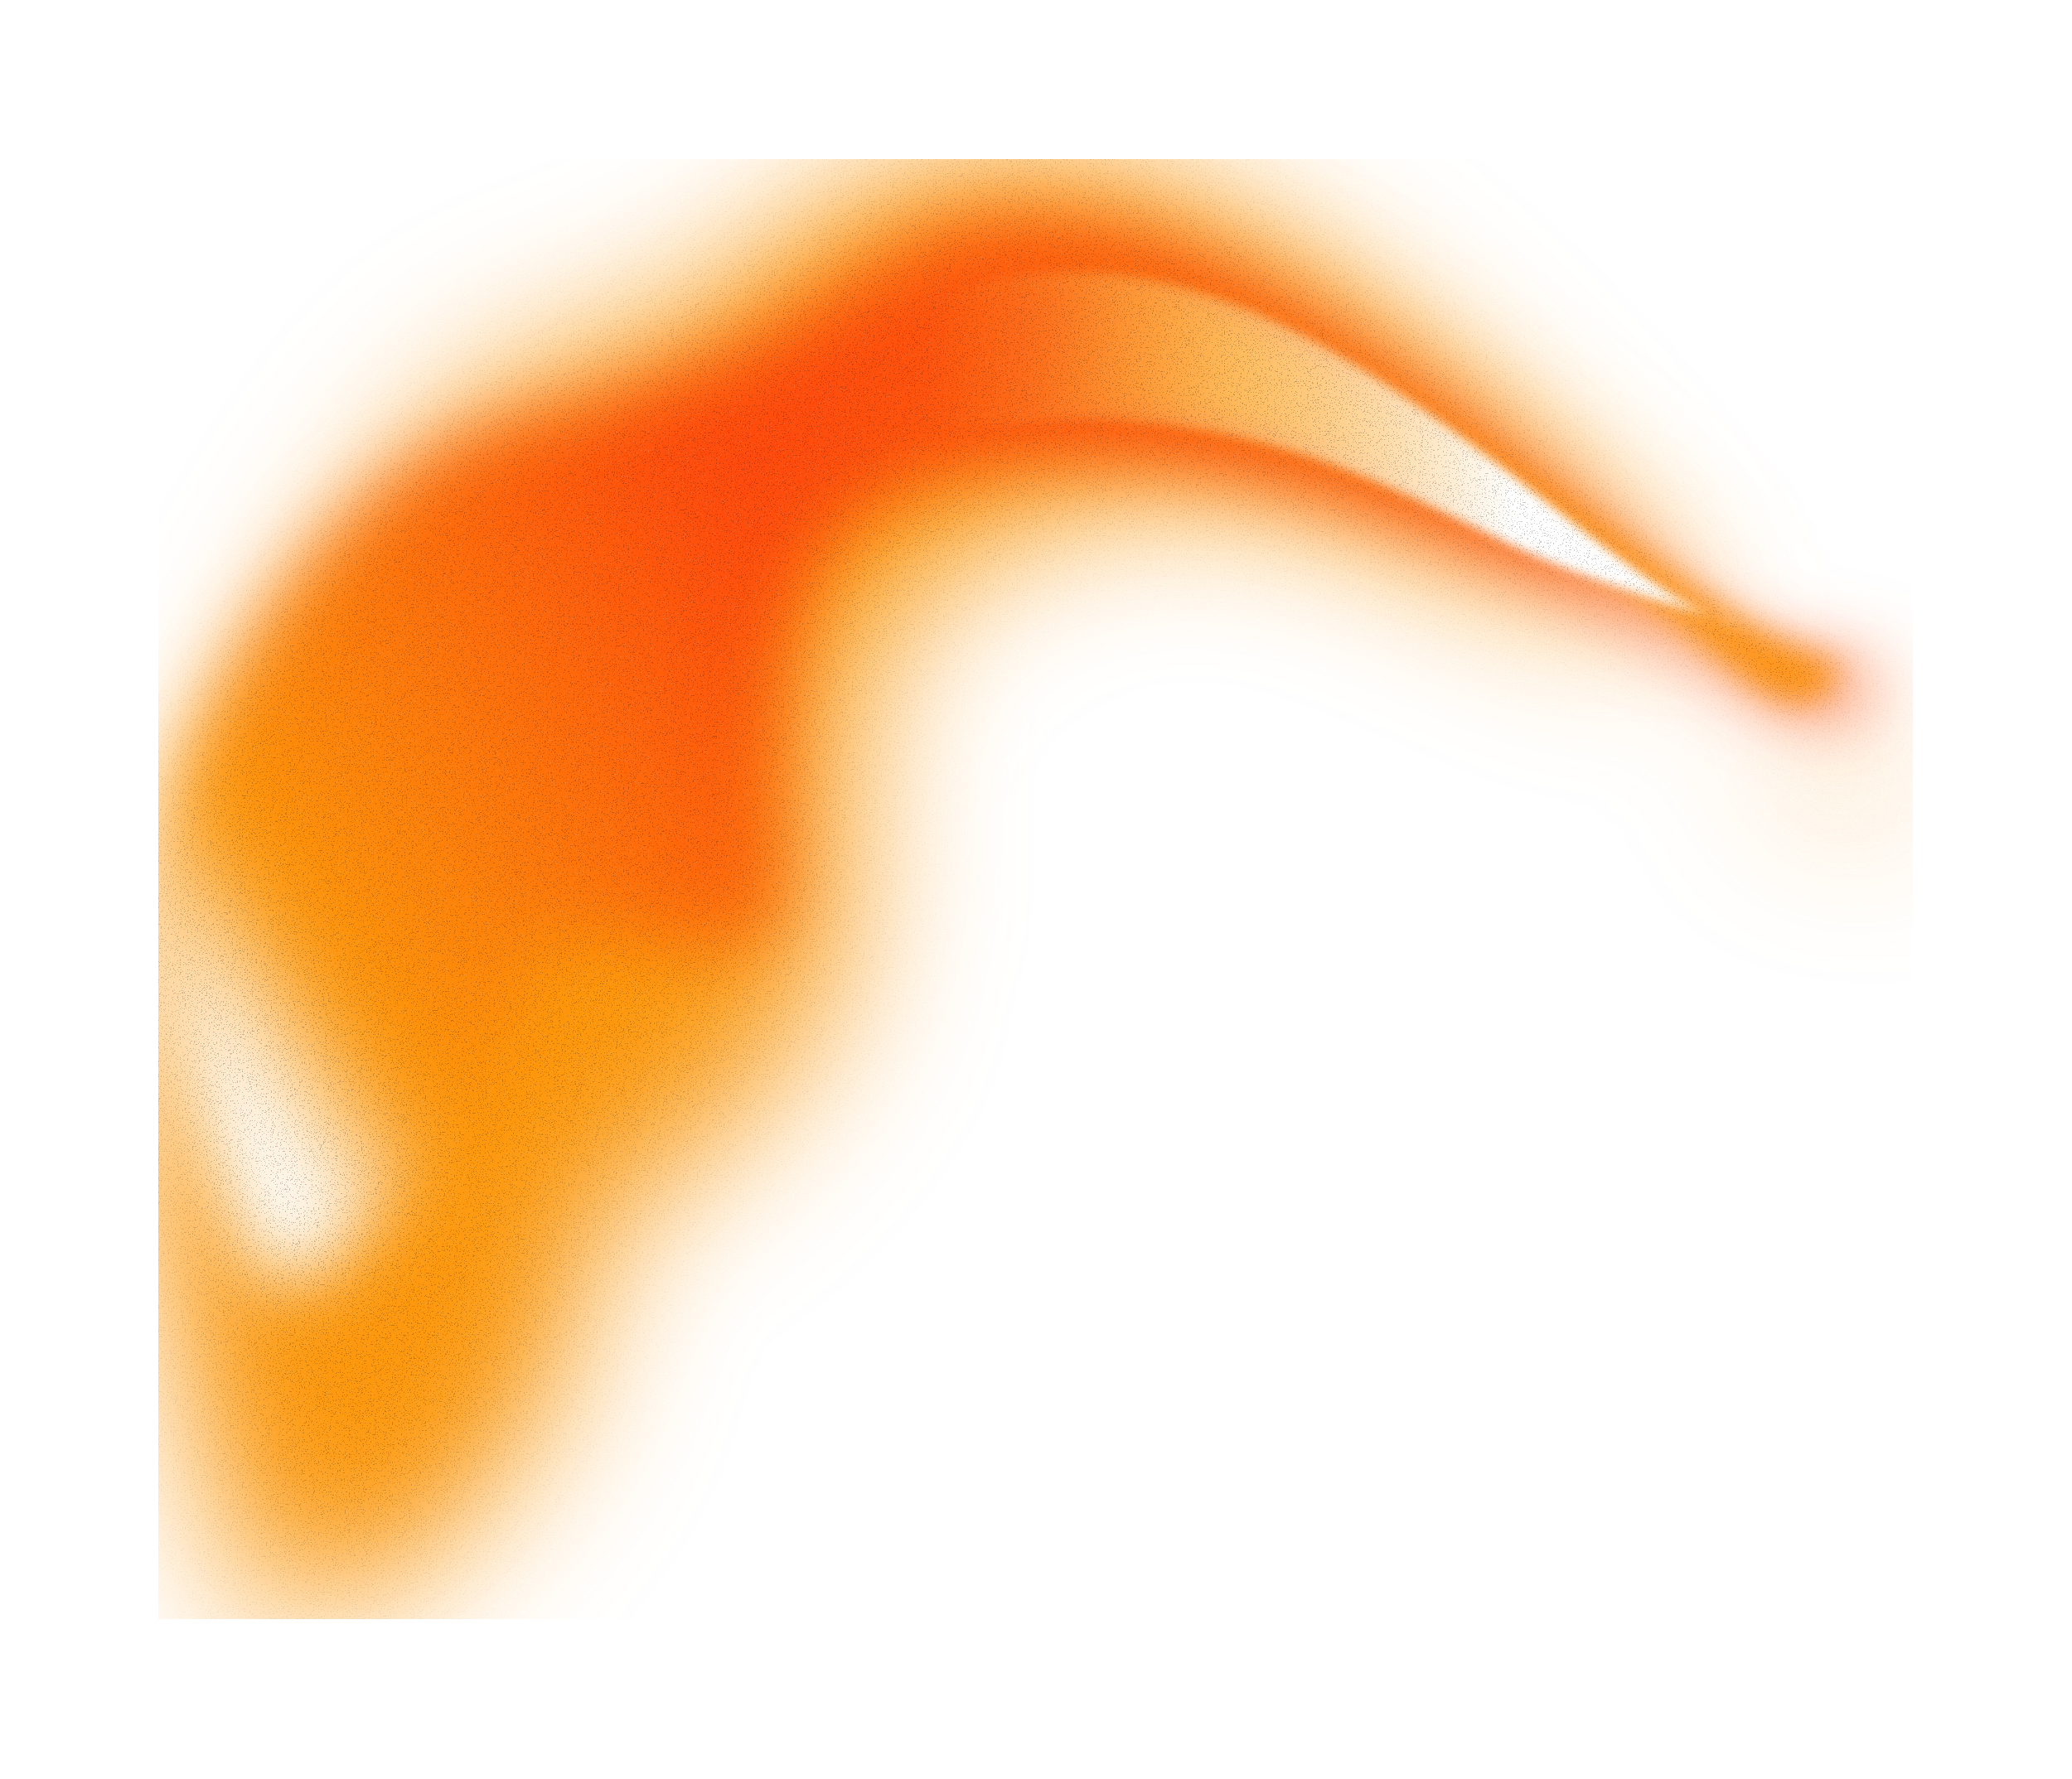
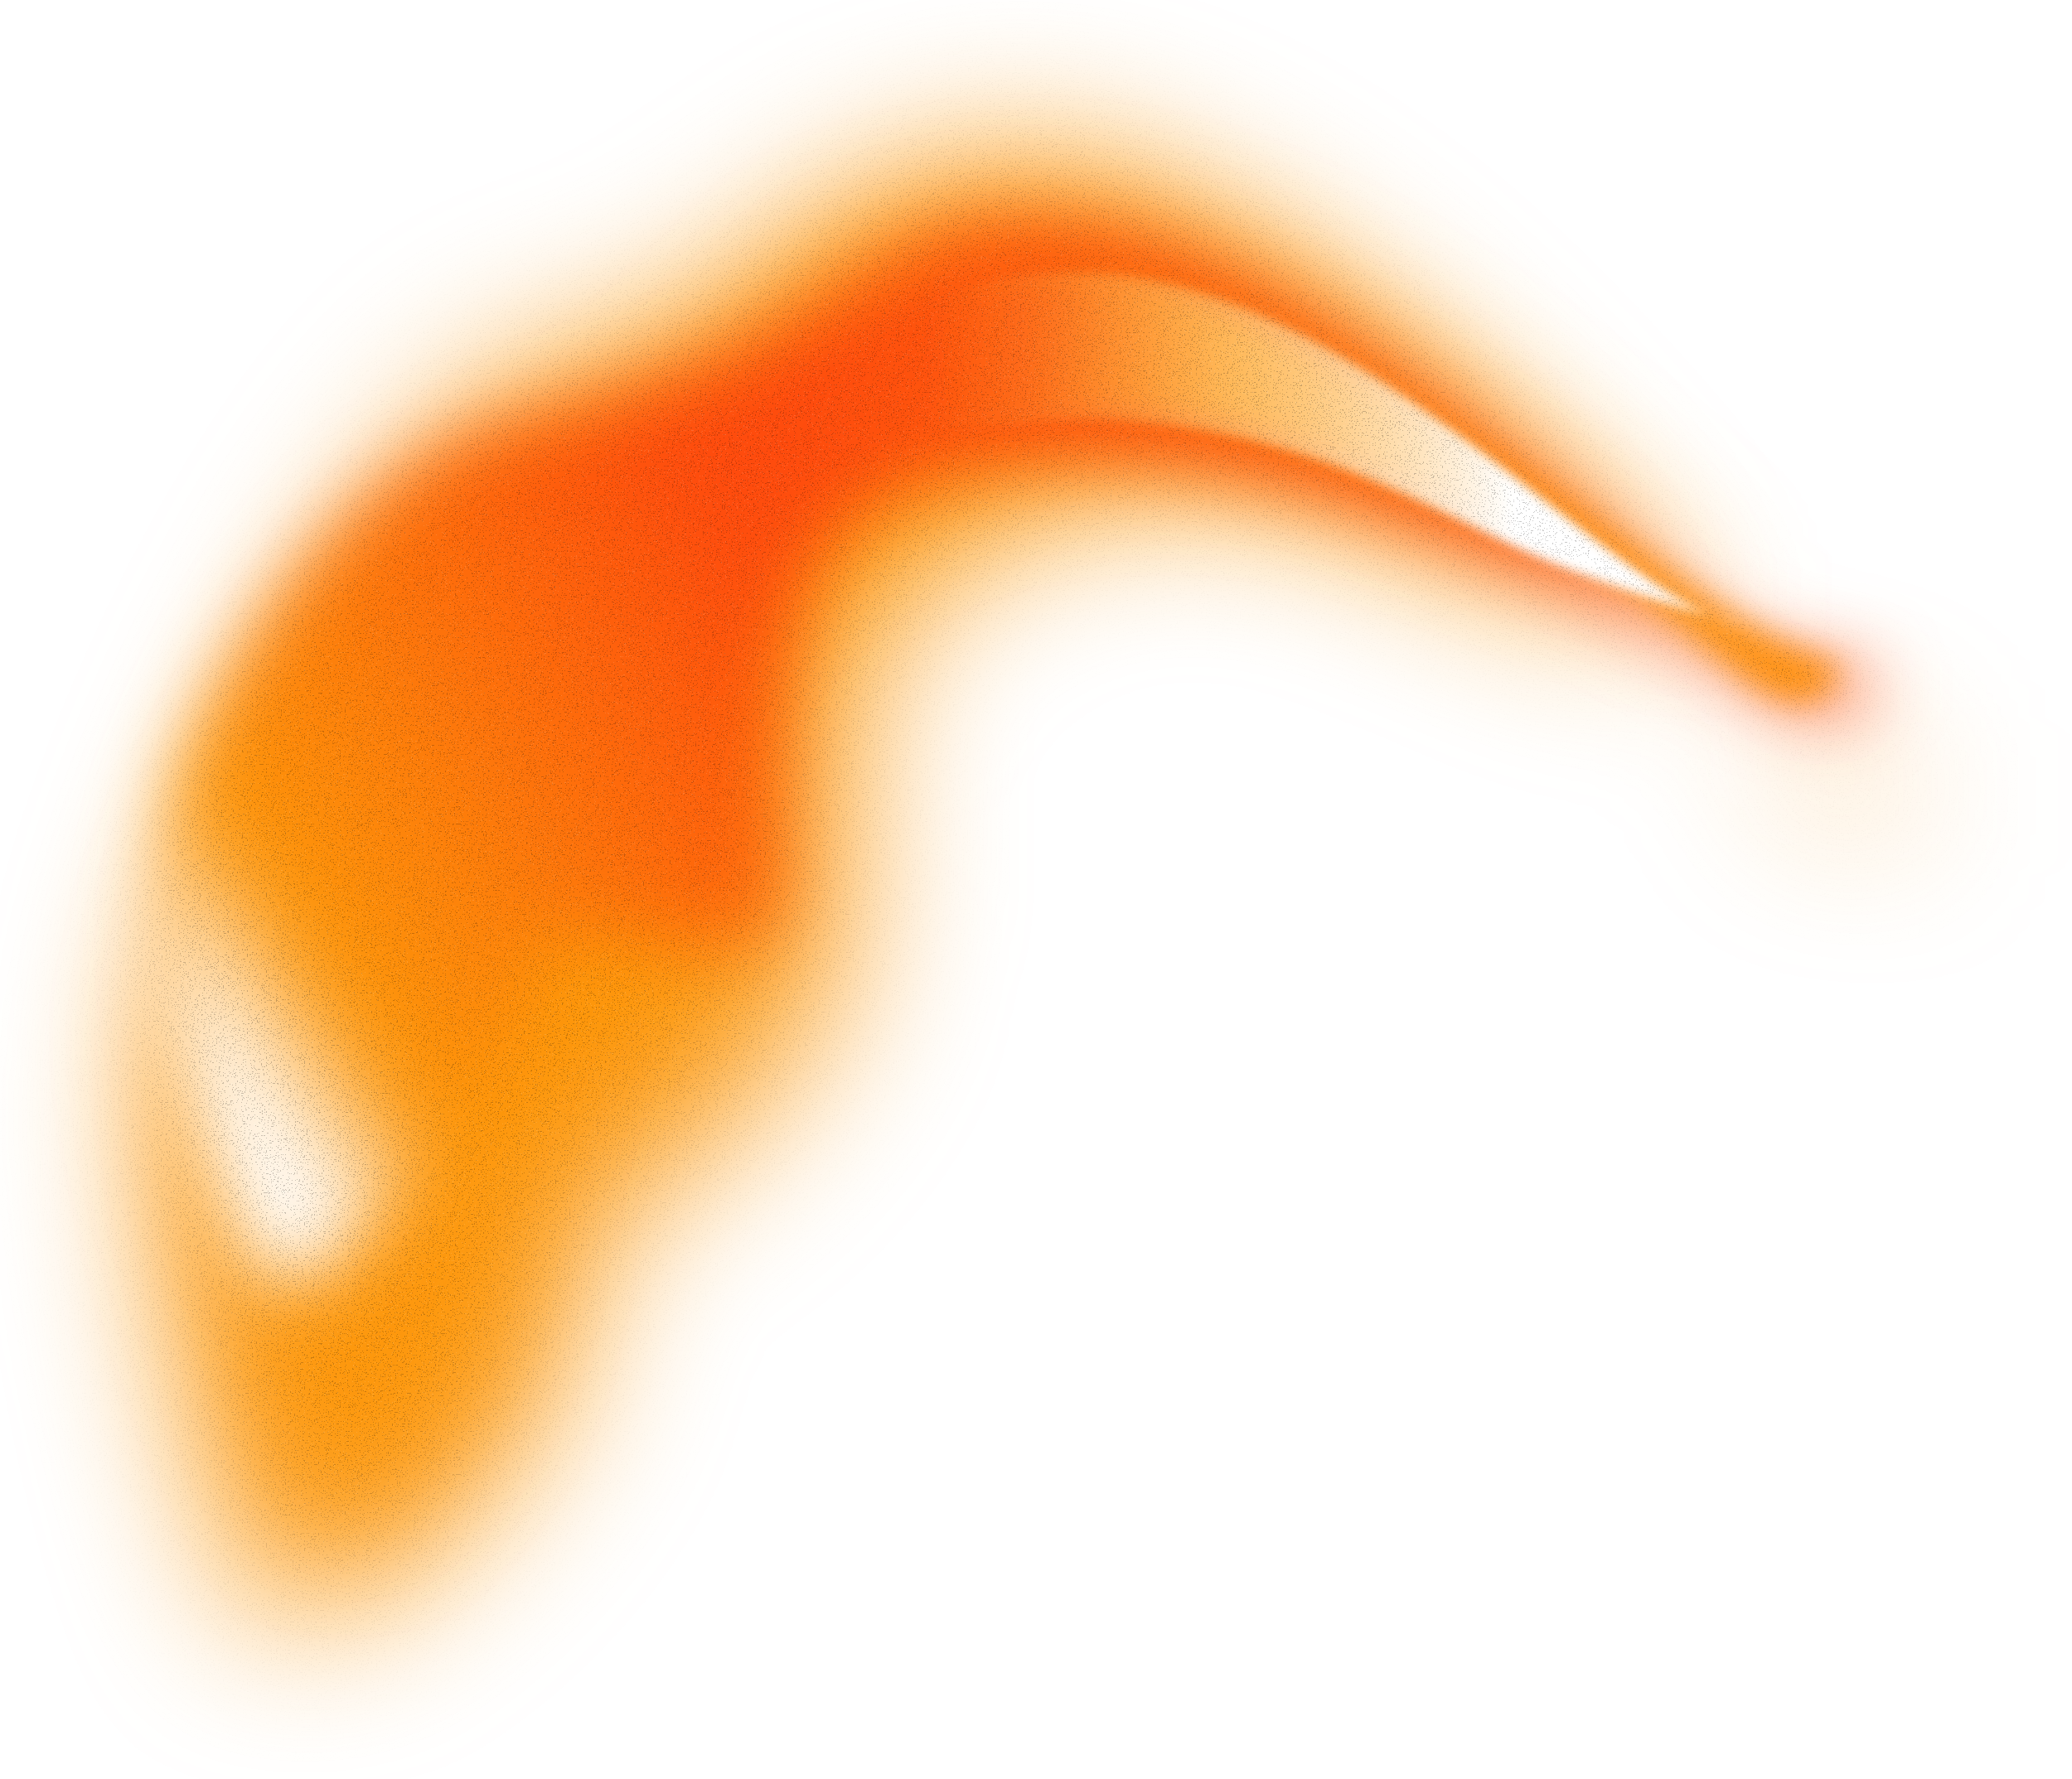
<svg xmlns="http://www.w3.org/2000/svg" preserveAspectRatio="none" overflow="visible" style="display: block;" width="1958.2" height="1681.11" viewBox="0 0 1958.2 1681.11" fill="none">
  <g id="Gradient (background)" filter="url(#filter0_nn_0_7)">
    <g id="Blue" filter="url(#filter1_f_0_7)">
      <path d="M1807.24 763.132C1743.07 784.876 1694.64 713.814 1621.93 651.44C1617.52 647.946 1613.16 644.327 1608.87 640.574C1608.87 640.573 1608.87 640.573 1608.87 640.573C1585.74 621.937 1560.13 604.668 1530.89 591.658C1308.24 492.58 1161.04 413.787 983.754 483.57C684.572 601.328 860.156 826.988 764.18 966.299C630.039 1161 544.22 1100.55 542.281 1232.32C540.341 1364.1 301.417 1562.66 258.399 1525.57C215.381 1488.48 117.607 1108.58 162.484 929.321C207.361 750.063 380.231 375.951 541.016 340.081C747.214 294.08 779.84 135.552 1004.63 152.233C1294.87 223.858 1501.32 546.534 1608.87 640.573C1613.31 644.152 1617.66 647.781 1621.93 651.44C1705.83 717.974 1807.08 738.741 1807.24 763.132Z" fill="#FD9609" />
    </g>
    <g id="Purple" opacity="0.5" filter="url(#filter2_f_0_7)">
      <path d="M1451.3 504.629C1581.54 553.892 1599.62 570.518 1599.62 570.518C1599.62 570.518 1652.82 586.9 1615.52 554.037C1513.41 464.09 1214.54 191.312 951.902 206.626C698.065 221.426 746.537 352.119 547.6 430.66C396.49 490.319 201.061 761.815 170.162 923.012C139.263 1084.21 265.893 1408.65 311.595 1437.34C357.297 1466.02 490.529 1300.73 482.317 1185C474.104 1069.26 531.374 998.284 572.716 855.59C627.643 666.01 712.514 483.466 957.017 437.934C1161.82 399.796 1288.5 443.052 1451.3 504.629Z" fill="#FD9609" />
    </g>
    <g id="Red" filter="url(#filter3_f_0_7)">
      <path d="M1480.97 548.958C1606.3 601.002 1709.18 703.996 1761.88 660.716C1796.52 617.558 1701.64 650.153 1615.72 593.263C1508.31 522.151 1244.1 250.712 1026.16 220.02C808.219 189.329 845.087 323.402 484.357 404.719C329.648 439.594 206.558 626.7 161.401 762.665C116.245 898.63 213.425 1186.47 256.385 1214.51C299.344 1242.56 492.536 1022.1 494.681 922.201C496.827 822.301 740.341 963.685 735.136 835.796C724.043 563.239 745.649 448.866 986.358 429.129C1188.31 412.568 1324.31 483.901 1480.97 548.958Z" fill="url(#paint0_linear_0_7)" />
    </g>
    <g id="Orange" filter="url(#filter4_f_0_7)">
      <path d="M1452.26 507.591C1577.51 551.075 1667.38 692.712 1720.12 656.38C1754.8 620.169 1744.96 643.521 1659.11 595.933C1551.79 536.448 1202.4 242.997 949.162 236.998C748.569 244.665 630.081 410.751 618.055 474.759C604.359 547.651 761.338 398.818 989.292 389.494C1178.93 381.738 1295.7 453.235 1452.26 507.591Z" fill="url(#paint1_linear_0_7)" />
    </g>
    <g id="White" filter="url(#filter5_f_0_7)">
      <path d="M1620.35 583.387C1636.38 587.798 1645.41 589.93 1645.41 589.93C1637.76 589.235 1629.4 586.98 1620.35 583.387C1592.61 575.752 1543.86 561.286 1484.56 539.222C1367.62 495.707 1248.67 402.146 1034.97 396.771C950.069 394.636 835.952 429.131 855.528 356.803C869.088 306.7 880.585 250.82 1034.97 258.133C1275.81 269.541 1503.99 537.157 1620.35 583.387Z" fill="url(#paint2_linear_0_7)" />
    </g>
  </g>
  <defs>
-     <filter id="filter0_nn_0_7" x="149.705" y="151.009" width="1657.53" height="1379.1" filterUnits="userSpaceOnUse" color-interpolation-filters="sRGB">
+     <filter id="filter0_nn_0_7" x="0" y="0" width="1958.2" height="1681.11" filterUnits="userSpaceOnUse" color-interpolation-filters="sRGB">
      <feFlood flood-opacity="0" result="BackgroundImageFix" />
      <feBlend mode="normal" in="SourceGraphic" in2="BackgroundImageFix" result="shape" />
      <feTurbulence type="fractalNoise" baseFrequency="0.833 0.833" stitchTiles="stitch" numOctaves="3" result="noise" seed="0" />
      <feColorMatrix in="noise" type="luminanceToAlpha" result="alphaNoise" />
      <feComponentTransfer in="alphaNoise" result="coloredNoise1">
        <feFuncA type="discrete" tableValues="0 0 0 0 0 0 0 0 0 0 0 0 1 1 1 1 1 1 1 1 1 1 1 1 1 1 1 1 1 1 1 1 1 1 1 1 1 1 0 0 0 0 0 0 0 0 0 0 0 0 0 0 0 0 0 0 0 0 0 0 0 0 0 0 0 0 0 0 0 0 0 0 0 0 0 0 0 0 0 0 0 0 0 0 0 0 0 0 0 0 0 0 0 0 0 0 0 0 0 0 " />
      </feComponentTransfer>
      <feComposite operator="in" in2="shape" in="coloredNoise1" result="noise1Clipped" />
      <feFlood flood-color="rgba(0, 0, 0, 0.21)" result="color1Flood" />
      <feComposite operator="in" in2="noise1Clipped" in="color1Flood" result="color1" />
      <feMerge result="effect1_noise_0_7">
        <feMergeNode in="shape" />
        <feMergeNode in="color1" />
      </feMerge>
      <feTurbulence type="fractalNoise" baseFrequency="1 1" stitchTiles="stitch" numOctaves="3" result="noise" seed="0" />
      <feColorMatrix in="noise" type="luminanceToAlpha" result="alphaNoise" />
      <feComponentTransfer in="alphaNoise" result="coloredNoise1">
        <feFuncA type="discrete" tableValues="0 0 0 0 0 0 0 0 0 0 0 0 0 0 0 0 1 1 1 1 1 1 1 1 1 1 1 1 1 1 1 1 1 0 0 0 0 0 0 0 0 0 0 0 0 0 0 0 0 0 0 0 0 0 0 0 0 0 0 0 0 0 0 0 0 0 0 0 0 0 0 0 0 0 0 0 0 0 0 0 0 0 0 0 0 0 0 0 0 0 0 0 0 0 0 0 0 0 0 0 " />
      </feComponentTransfer>
      <feComposite operator="in" in2="effect1_noise_0_7" in="coloredNoise1" result="noise1Clipped" />
      <feFlood flood-color="rgba(255, 255, 255, 0.135)" result="color1Flood" />
      <feComposite operator="in" in2="noise1Clipped" in="color1Flood" result="color1" />
      <feMerge result="effect2_noise_0_7">
        <feMergeNode in="effect1_noise_0_7" />
        <feMergeNode in="color1" />
      </feMerge>
    </filter>
-     <filter id="filter1_f_0_7" x="0.964" y="1.009" width="1956.27" height="1679.1" filterUnits="userSpaceOnUse" color-interpolation-filters="sRGB">
+     <filter id="filter1_f_0_7" x="0" y="0" width="1958.2" height="1681.11" filterUnits="userSpaceOnUse" color-interpolation-filters="sRGB">
      <feFlood flood-opacity="0" result="BackgroundImageFix" />
      <feBlend mode="normal" in="SourceGraphic" in2="BackgroundImageFix" result="shape" />
      <feGaussianBlur stdDeviation="75" result="effect1_foregroundBlur_0_7" />
    </filter>
-     <filter id="filter2_f_0_7" x="65.362" y="106.006" width="1663.42" height="1434.62" filterUnits="userSpaceOnUse" color-interpolation-filters="sRGB">
+     <filter id="filter2_f_0_7" x="0" y="0" width="1958.2" height="1681.11" filterUnits="userSpaceOnUse" color-interpolation-filters="sRGB">
      <feFlood flood-opacity="0" result="BackgroundImageFix" />
      <feBlend mode="normal" in="SourceGraphic" in2="BackgroundImageFix" result="shape" />
      <feGaussianBlur stdDeviation="50" result="effect1_foregroundBlur_0_7" />
    </filter>
-     <filter id="filter3_f_0_7" x="79.705" y="145.538" width="1759.5" height="1141.42" filterUnits="userSpaceOnUse" color-interpolation-filters="sRGB">
+     <filter id="filter3_f_0_7" x="0" y="0" width="1958.2" height="1681.11" filterUnits="userSpaceOnUse" color-interpolation-filters="sRGB">
      <feFlood flood-opacity="0" result="BackgroundImageFix" />
      <feBlend mode="normal" in="SourceGraphic" in2="BackgroundImageFix" result="shape" />
      <feGaussianBlur stdDeviation="35" result="effect1_foregroundBlur_0_7" />
    </filter>
-     <filter id="filter4_f_0_7" x="587.224" y="206.998" width="1181.6" height="485.28" filterUnits="userSpaceOnUse" color-interpolation-filters="sRGB">
+     <filter id="filter4_f_0_7" x="0" y="0" width="1958.2" height="1681.11" filterUnits="userSpaceOnUse" color-interpolation-filters="sRGB">
      <feFlood flood-opacity="0" result="BackgroundImageFix" />
      <feBlend mode="normal" in="SourceGraphic" in2="BackgroundImageFix" result="shape" />
      <feGaussianBlur stdDeviation="15" result="effect1_foregroundBlur_0_7" />
    </filter>
-     <filter id="filter5_f_0_7" x="843.309" y="247.484" width="812.098" height="352.446" filterUnits="userSpaceOnUse" color-interpolation-filters="sRGB">
+     <filter id="filter5_f_0_7" x="0" y="0" width="1958.2" height="1681.11" filterUnits="userSpaceOnUse" color-interpolation-filters="sRGB">
      <feFlood flood-opacity="0" result="BackgroundImageFix" />
      <feBlend mode="normal" in="SourceGraphic" in2="BackgroundImageFix" result="shape" />
      <feGaussianBlur stdDeviation="5" result="effect1_foregroundBlur_0_7" />
    </filter>
    <linearGradient id="paint0_linear_0_7" x1="1523.03" y1="341.83" x2="304.422" y2="1151.98" gradientUnits="userSpaceOnUse">
      <stop offset="0.385" stop-color="#FE4B0D" />
      <stop offset="0.529" stop-color="#FE4B0D" />
      <stop offset="0.909" stop-color="#FD9609" />
      <stop offset="1" stop-color="white" />
    </linearGradient>
    <linearGradient id="paint1_linear_0_7" x1="1853.68" y1="457.737" x2="284.088" y2="289.82" gradientUnits="userSpaceOnUse">
      <stop offset="0.441" stop-color="#FF910F" />
      <stop offset="0.556" stop-color="#FF910F" stop-opacity="0.2" />
      <stop offset="0.694" stop-color="#FF910F" stop-opacity="0" />
    </linearGradient>
    <linearGradient id="paint2_linear_0_7" x1="1701.2" y1="240.309" x2="869.214" y2="268.562" gradientUnits="userSpaceOnUse">
      <stop offset="0.336" stop-color="white" />
      <stop offset="1" stop-color="#FEB62B" stop-opacity="0" />
    </linearGradient>
  </defs>
</svg>
